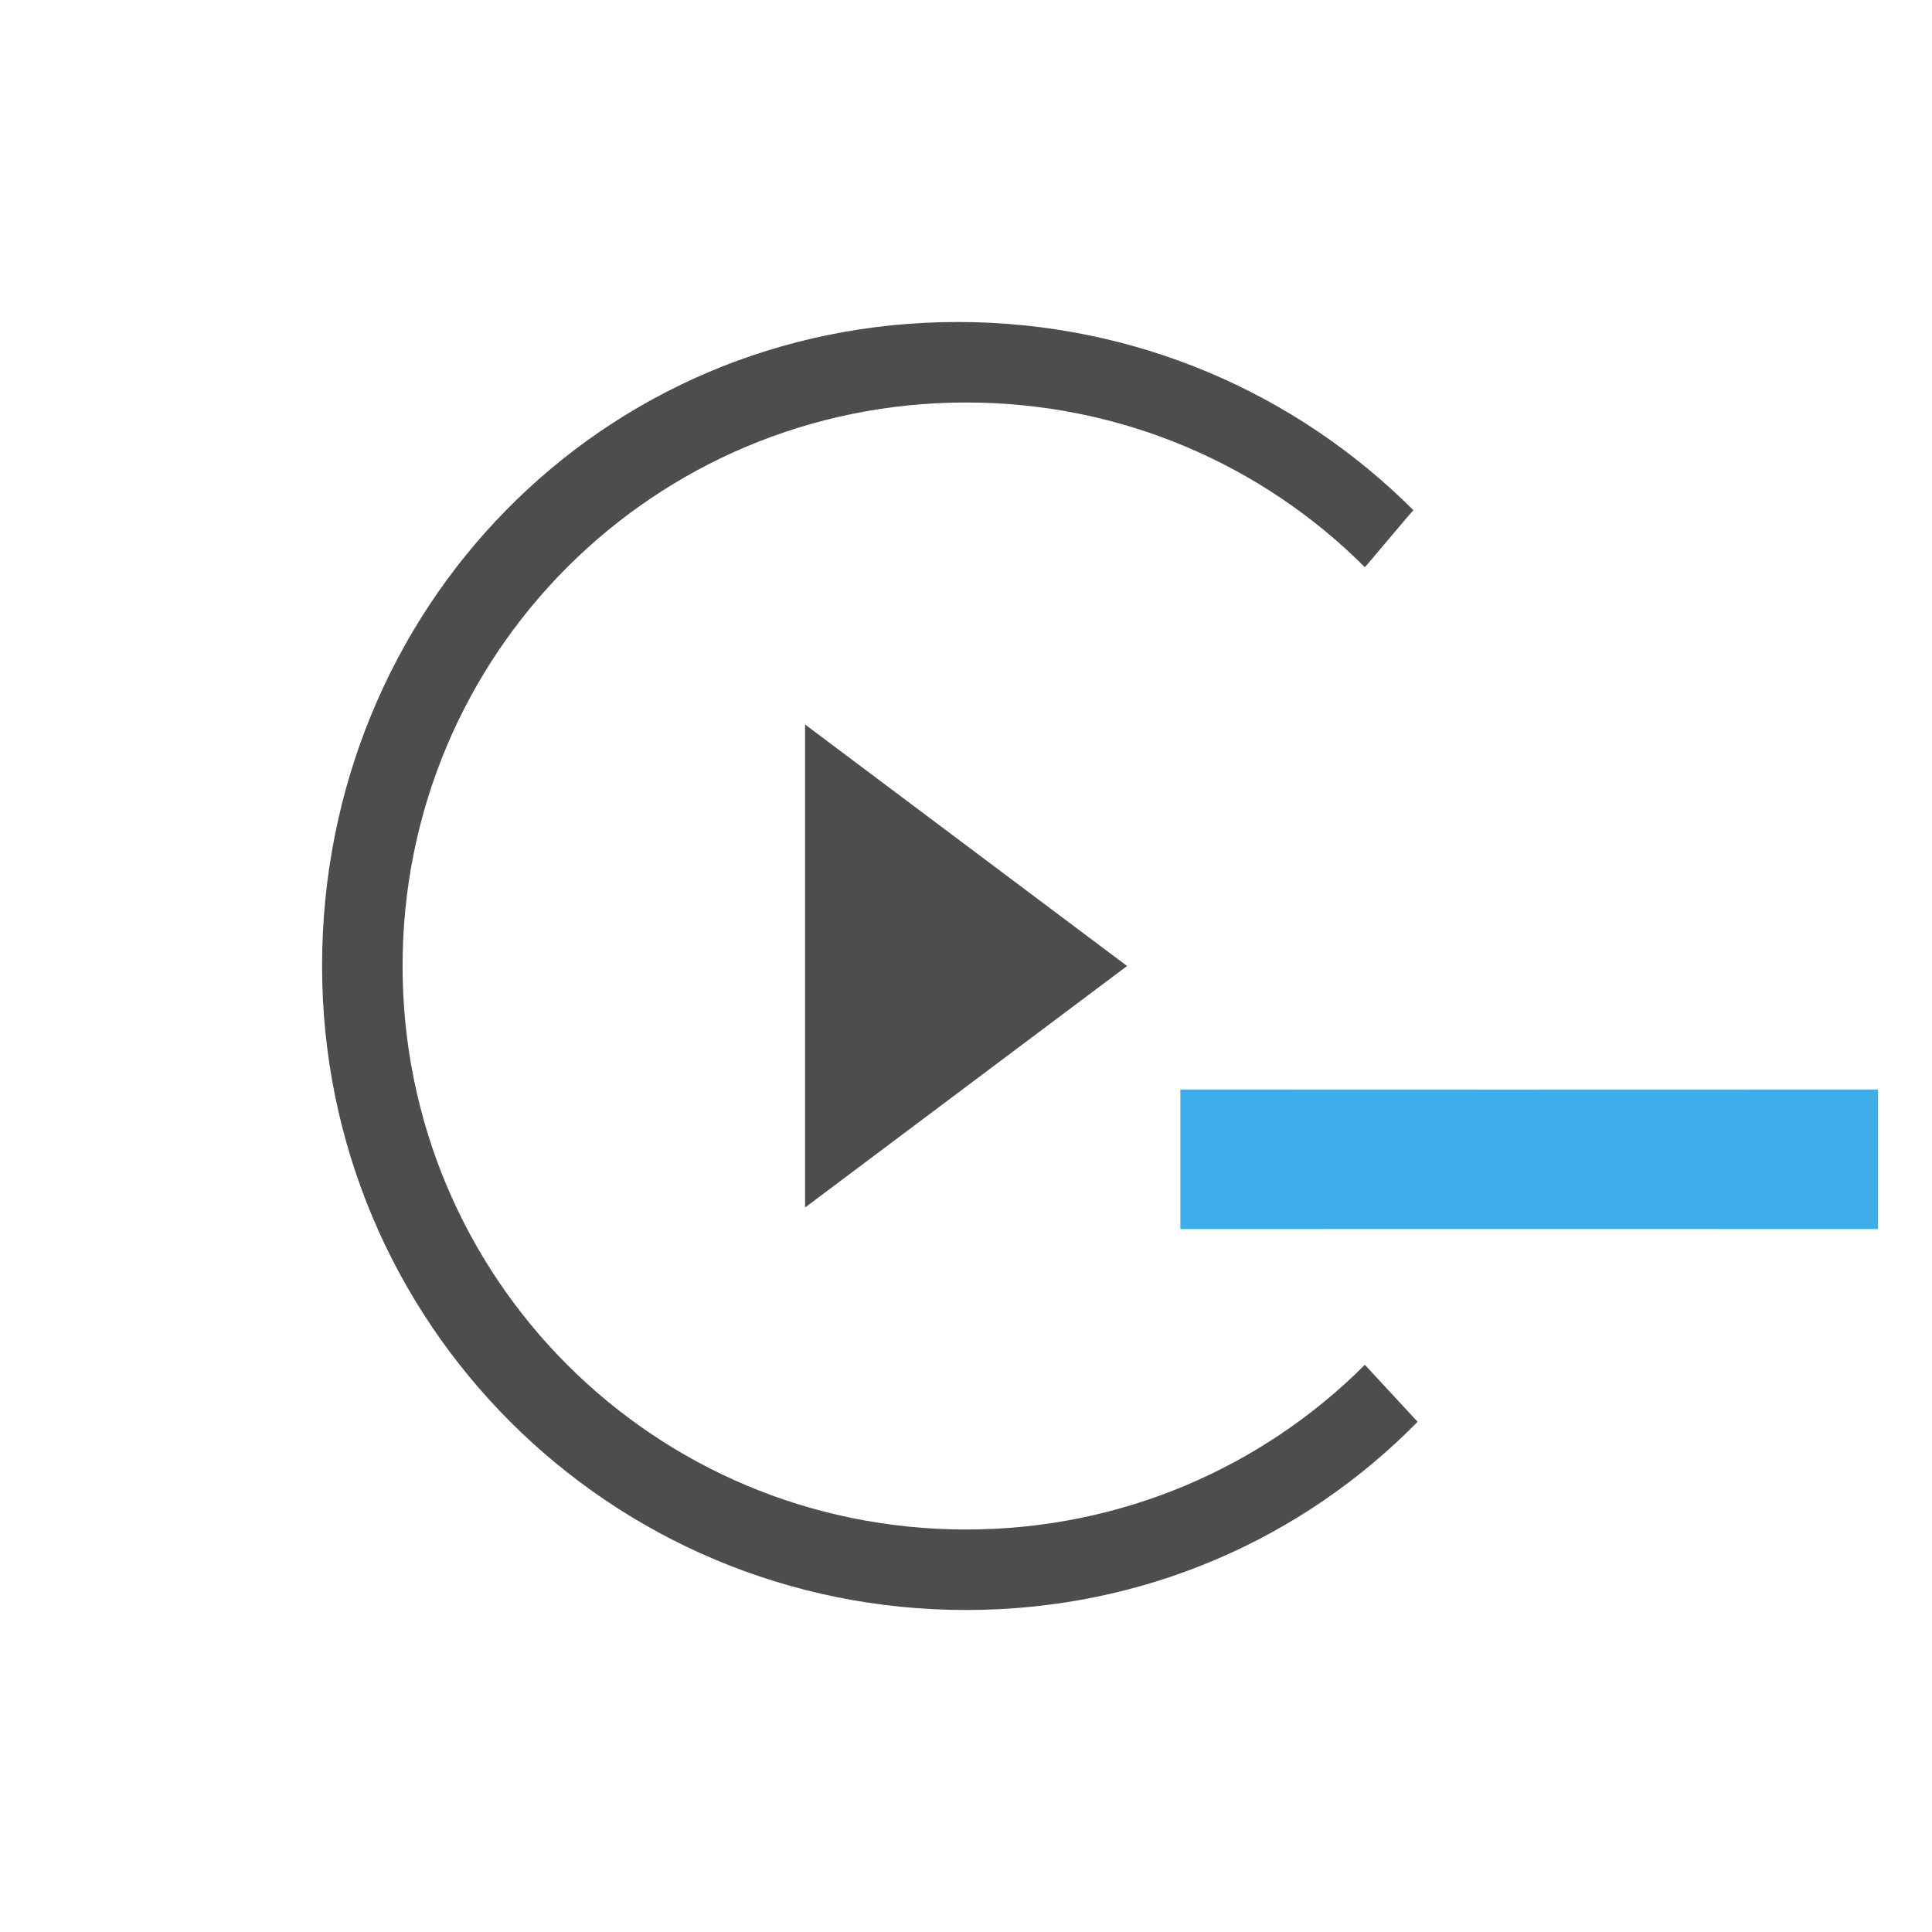
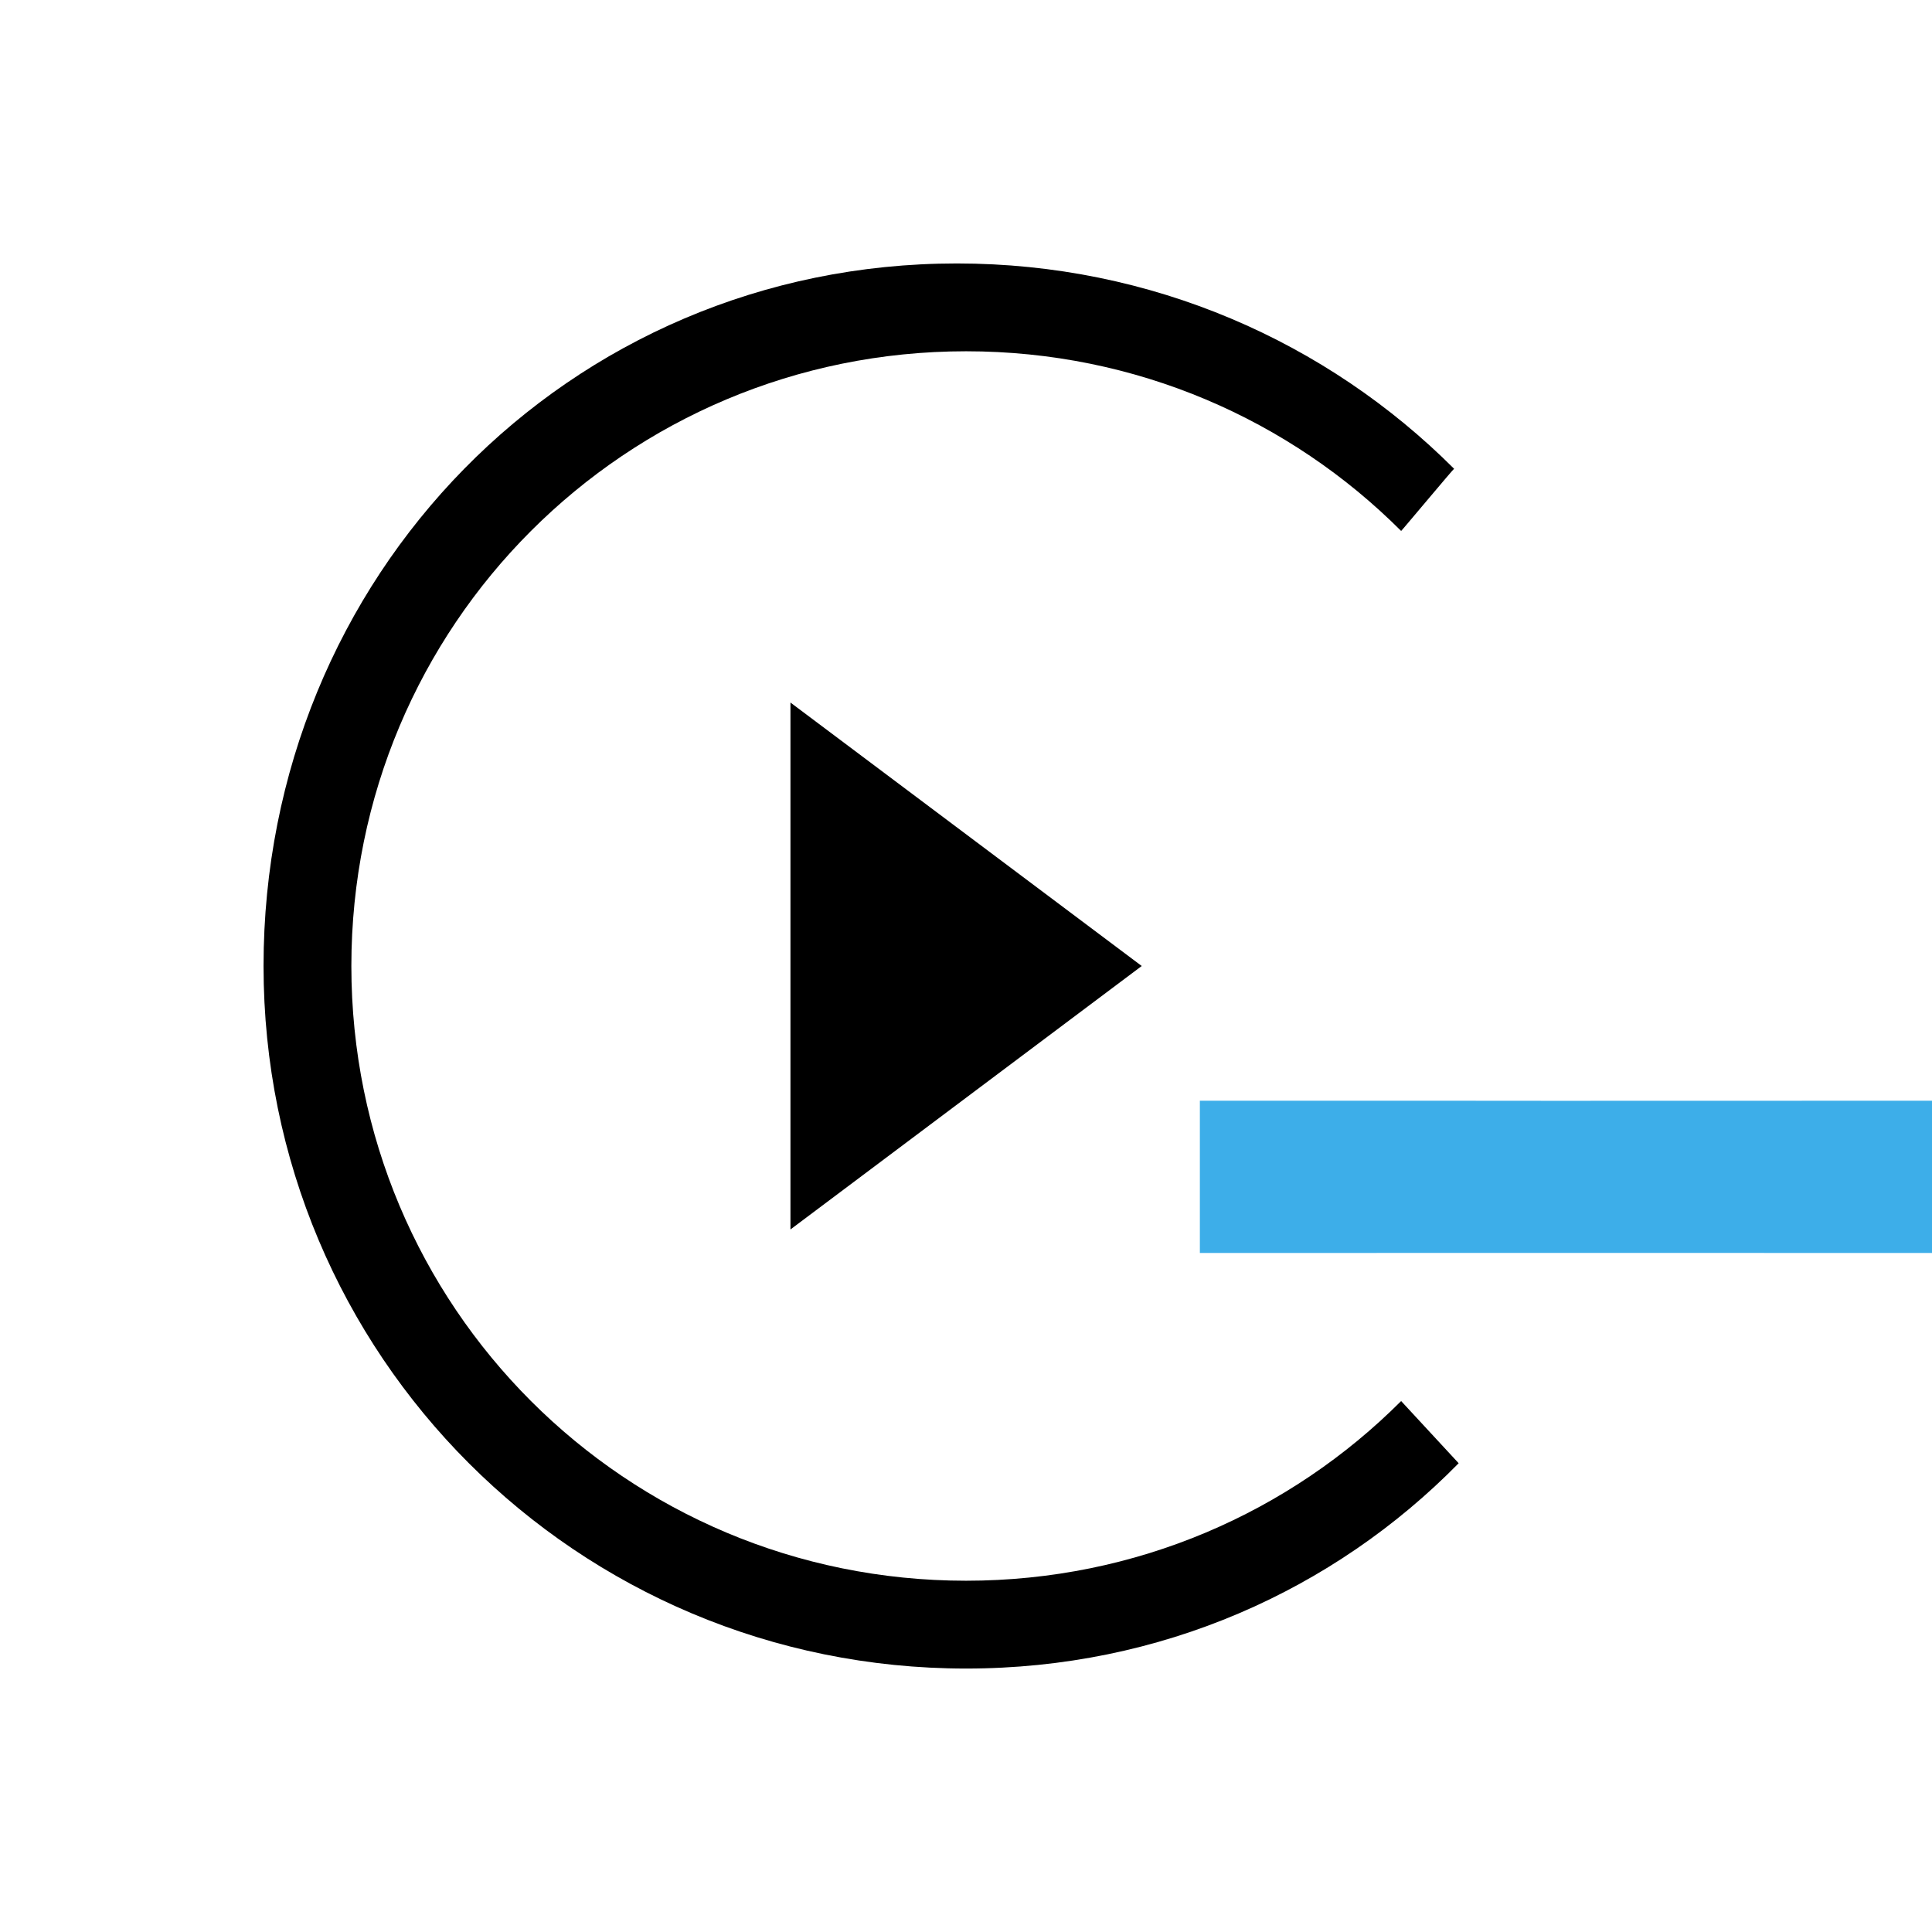
- <svg xmlns="http://www.w3.org/2000/svg" version="1.1" viewBox="0 0 24 24">
-   <defs>
-     <style id="current-color-scheme" type="text/css">.ColorScheme-Text { color:#4d4d4d; }</style>
-   </defs>
-   <path d="m17.61 17.662c-1.42 1.446-3.393 2.338-5.609 2.338-4.432 0-8-3.568-8-8s3.463-8 7.895-8c2.216 0 4.216 0.892 5.662 2.338-0.01 0.003-0.603 0.713-0.603 0.708-1.265-1.265-3.015-2.046-4.954-2.046-3.878 0-7 3.122-7 7s3.122 7 7 7c1.939 0 3.689-0.78 4.954-2.046m-6.954-7.954v6l4-3z" fill="currentColor" class="ColorScheme-Text" />
+ <svg xmlns="http://www.w3.org/2000/svg" version="1.1" viewBox="1 1 22 22">
+   <path d="m17.61 17.662c-1.42 1.446-3.393 2.338-5.609 2.338-4.432 0-8-3.568-8-8s3.463-8 7.895-8c2.216 0 4.216 0.892 5.662 2.338-0.01 0.003-0.603 0.713-0.603 0.708-1.265-1.265-3.015-2.046-4.954-2.046-3.878 0-7 3.122-7 7s3.122 7 7 7c1.939 0 3.689-0.78 4.954-2.046m-6.954-7.954v6l4-3z" fill="currentColor" />
  <path d="m14.663 13.534v1.734c6.038-0.003 2.018 0 8.667 0v-1.734c-7.494 0.003-2.018 0-8.667 0z" fill="#3daee9" />
</svg>
